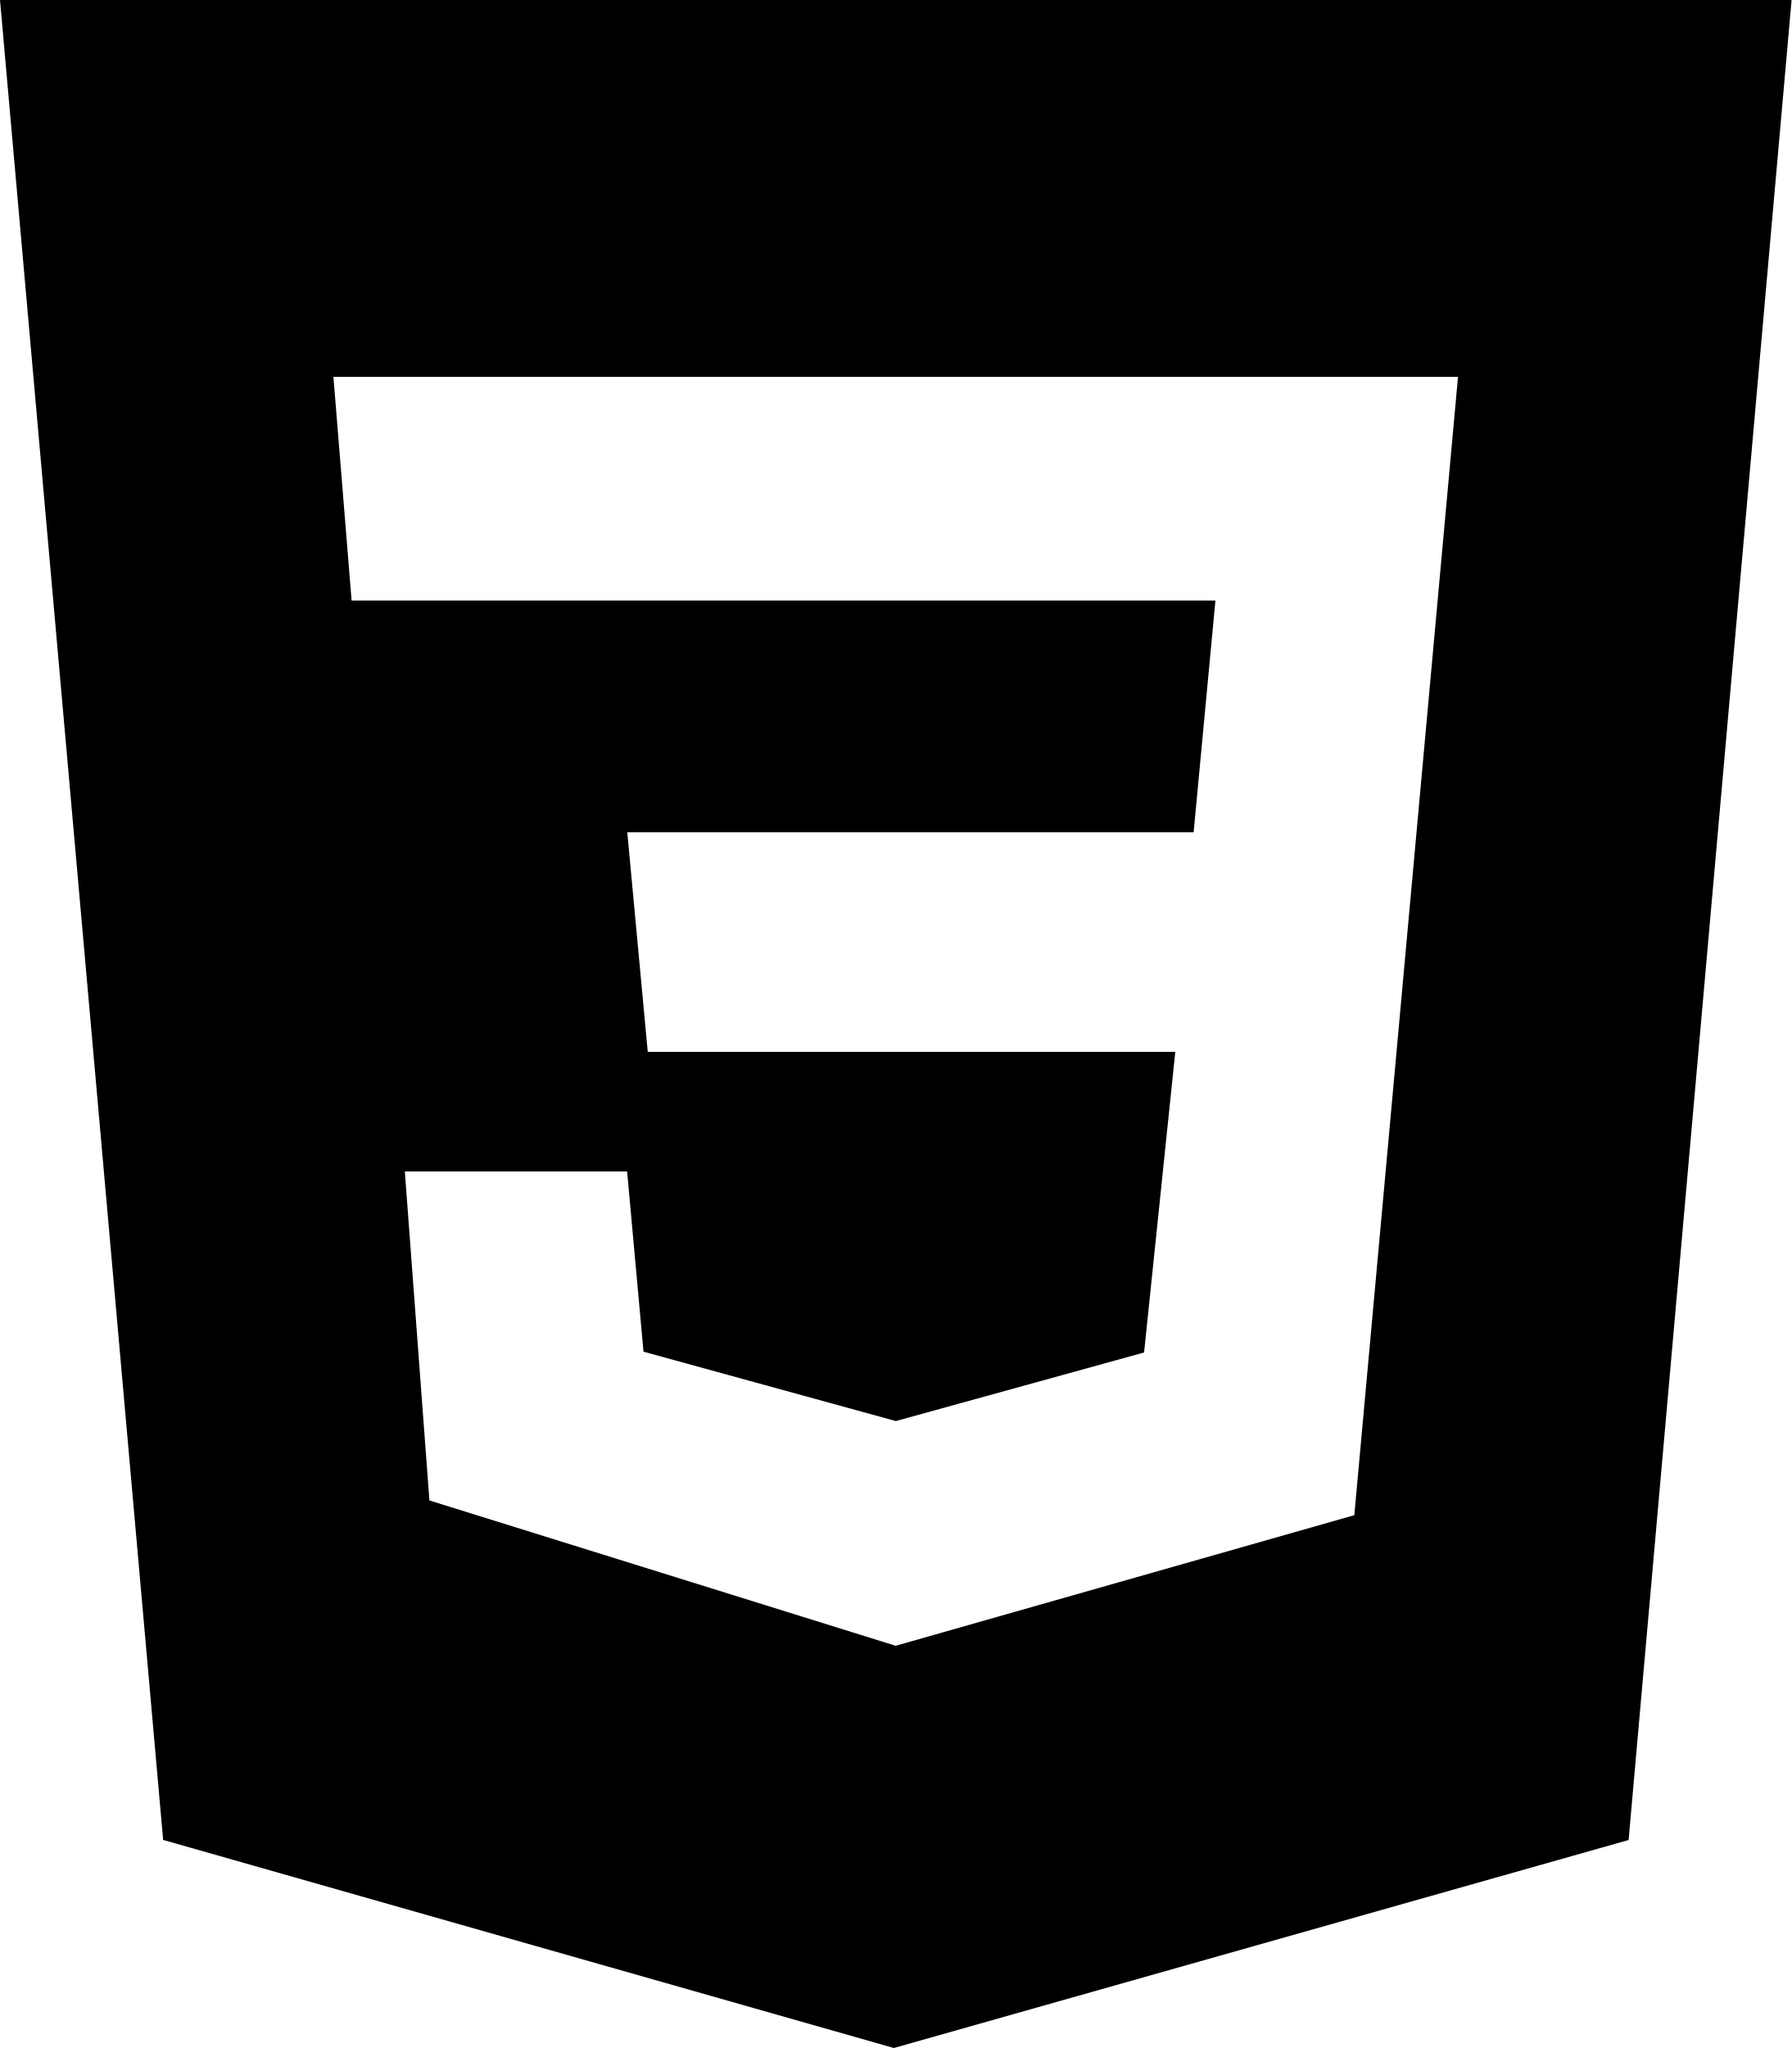
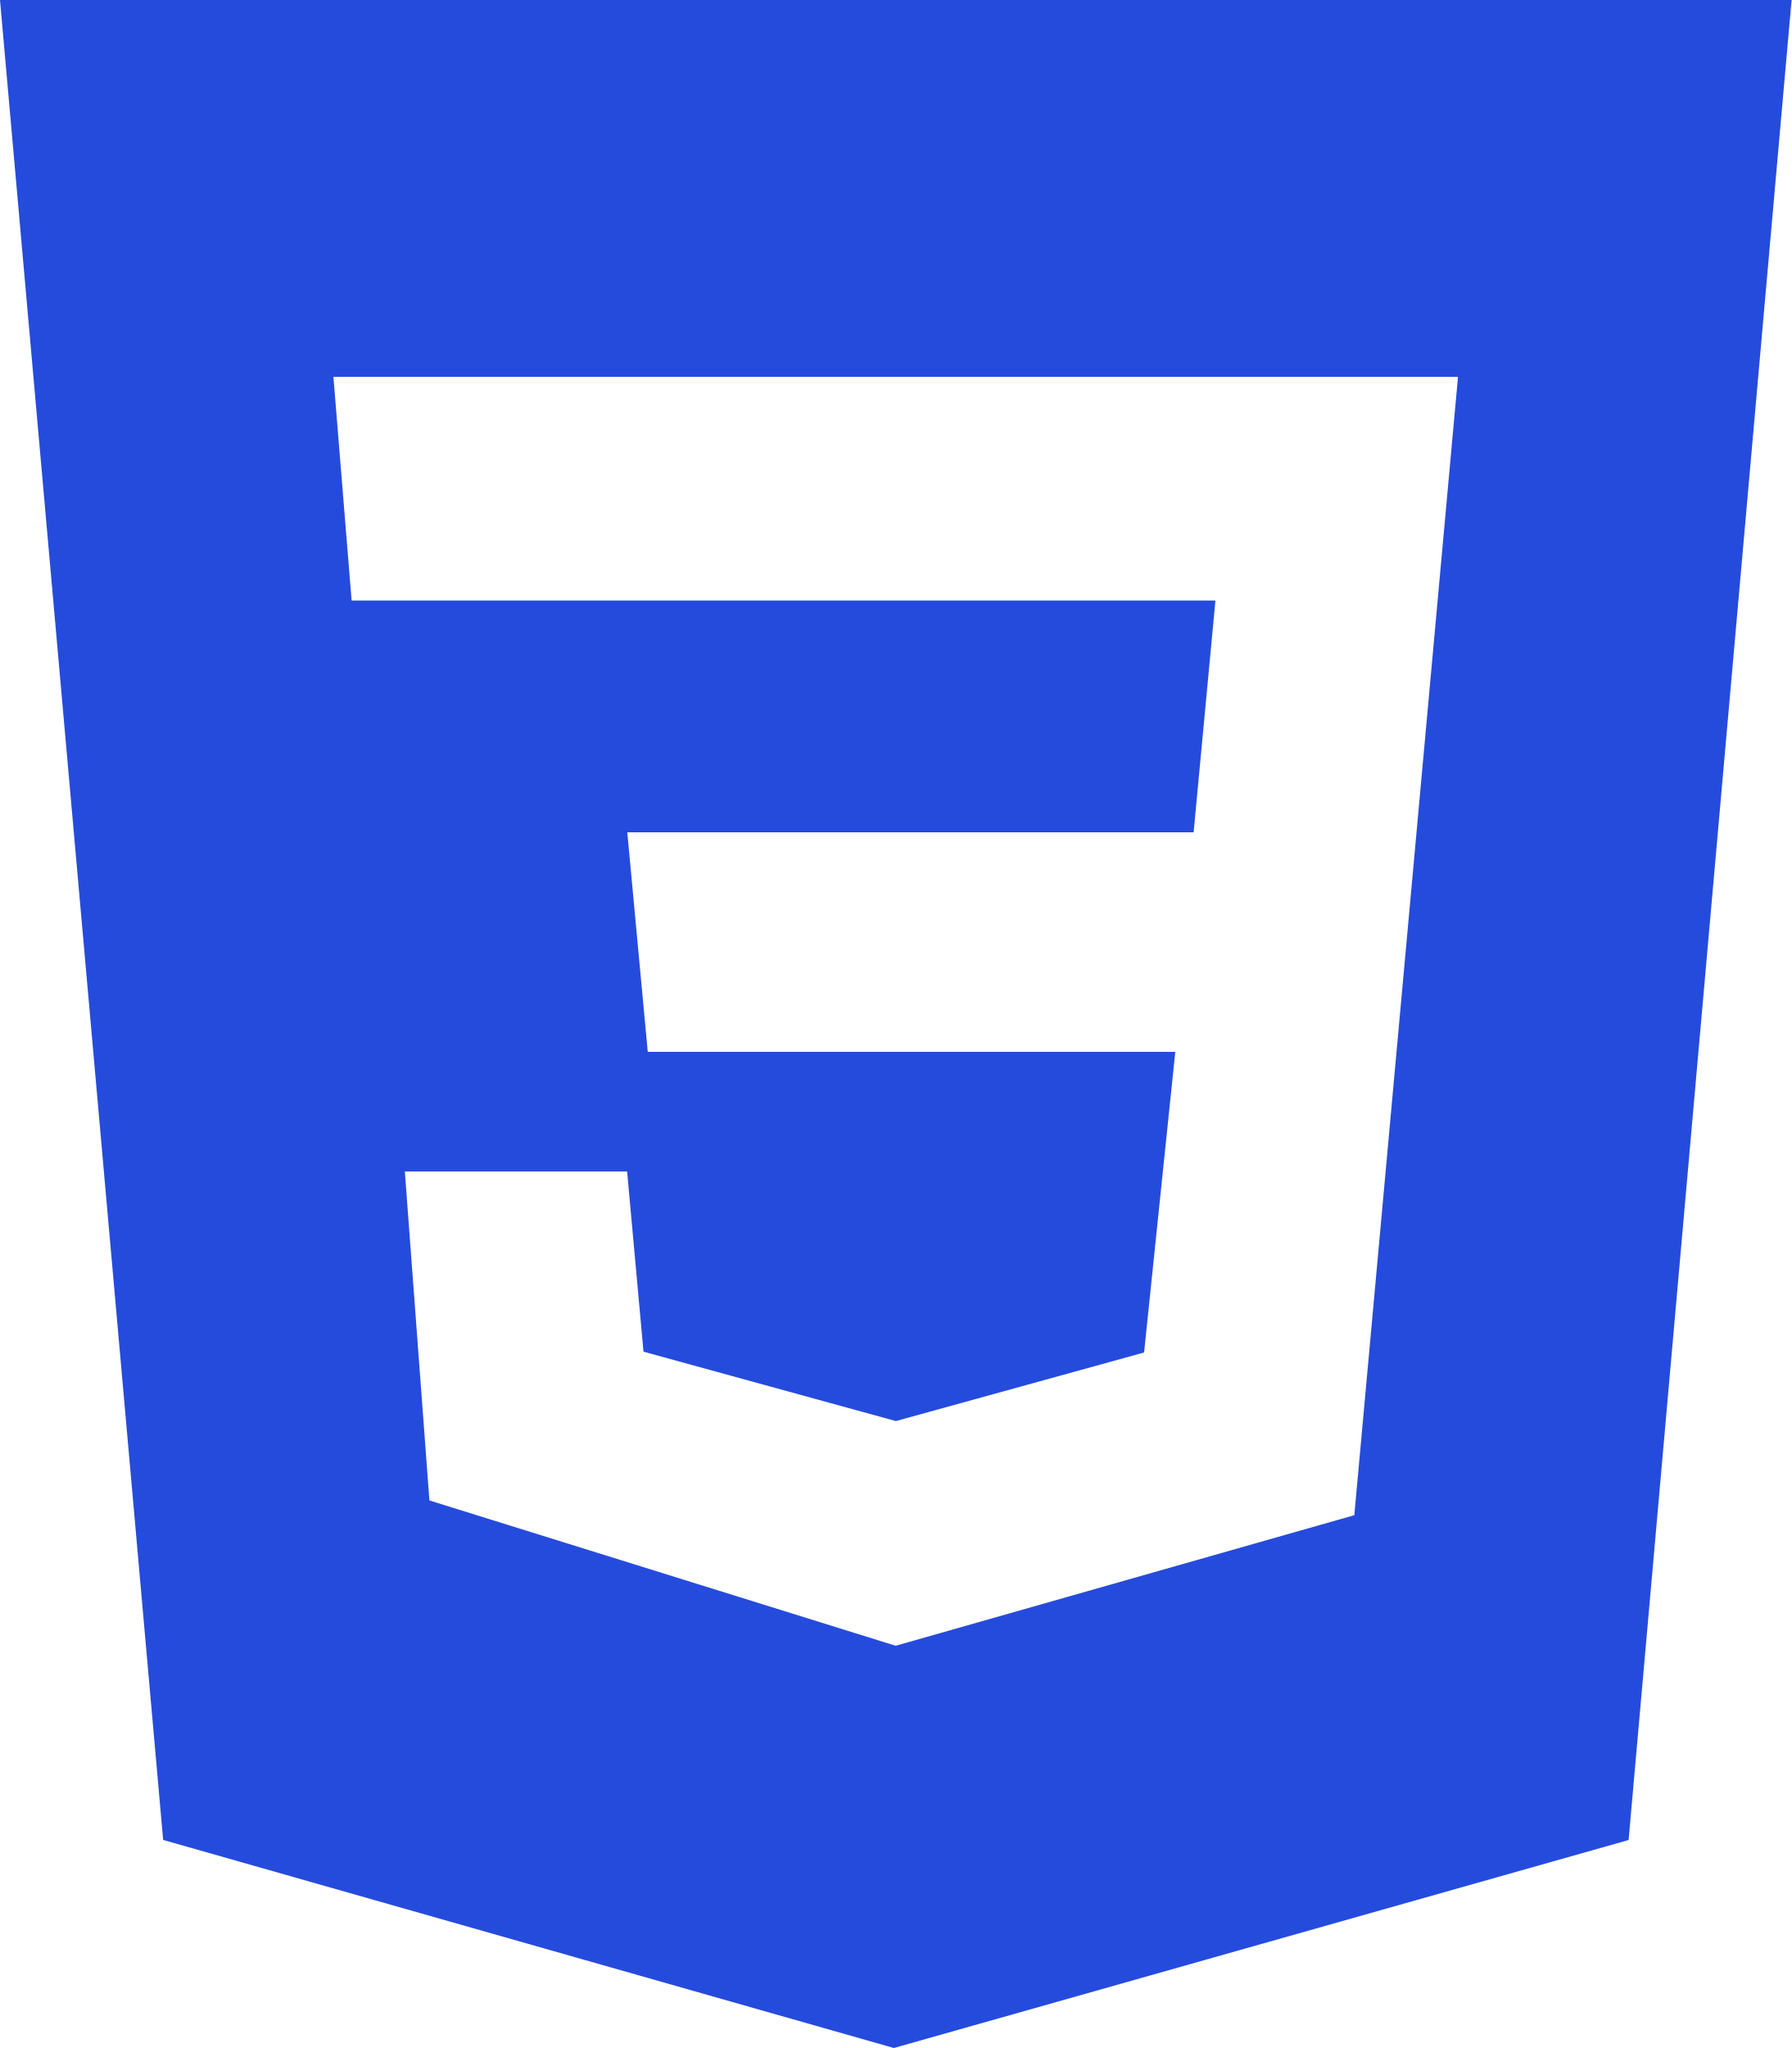
<svg xmlns="http://www.w3.org/2000/svg" width="21.875" height="25" viewBox="0 0 21.875 25">
-   <path id="Icon_simple-css3" data-name="Icon simple-css3" d="M2.25,0H24.125l-1.99,22.461L13.164,25,4.242,22.46Zm17.8,4.6-13.729,0,.222,2.731,10.547,0-.266,2.829H9.909l.25,2.68H16.6l-.381,3.67-3.031.837L10.107,16.5l-.2-2.2H7.193l.3,4.016,5.693,1.774,5.6-1.594L20.052,4.6Z" transform="translate(-2.25)" />
+   <path id="Icon_simple-css3" data-name="Icon simple-css3" d="M2.25,0H24.125l-1.99,22.461L13.164,25,4.242,22.46Zm17.8,4.6-13.729,0,.222,2.731,10.547,0-.266,2.829H9.909l.25,2.68H16.6l-.381,3.67-3.031.837L10.107,16.5l-.2-2.2H7.193l.3,4.016,5.693,1.774,5.6-1.594L20.052,4.6Z" transform="translate(-2.25)" fill="#254bdd" />
</svg>
